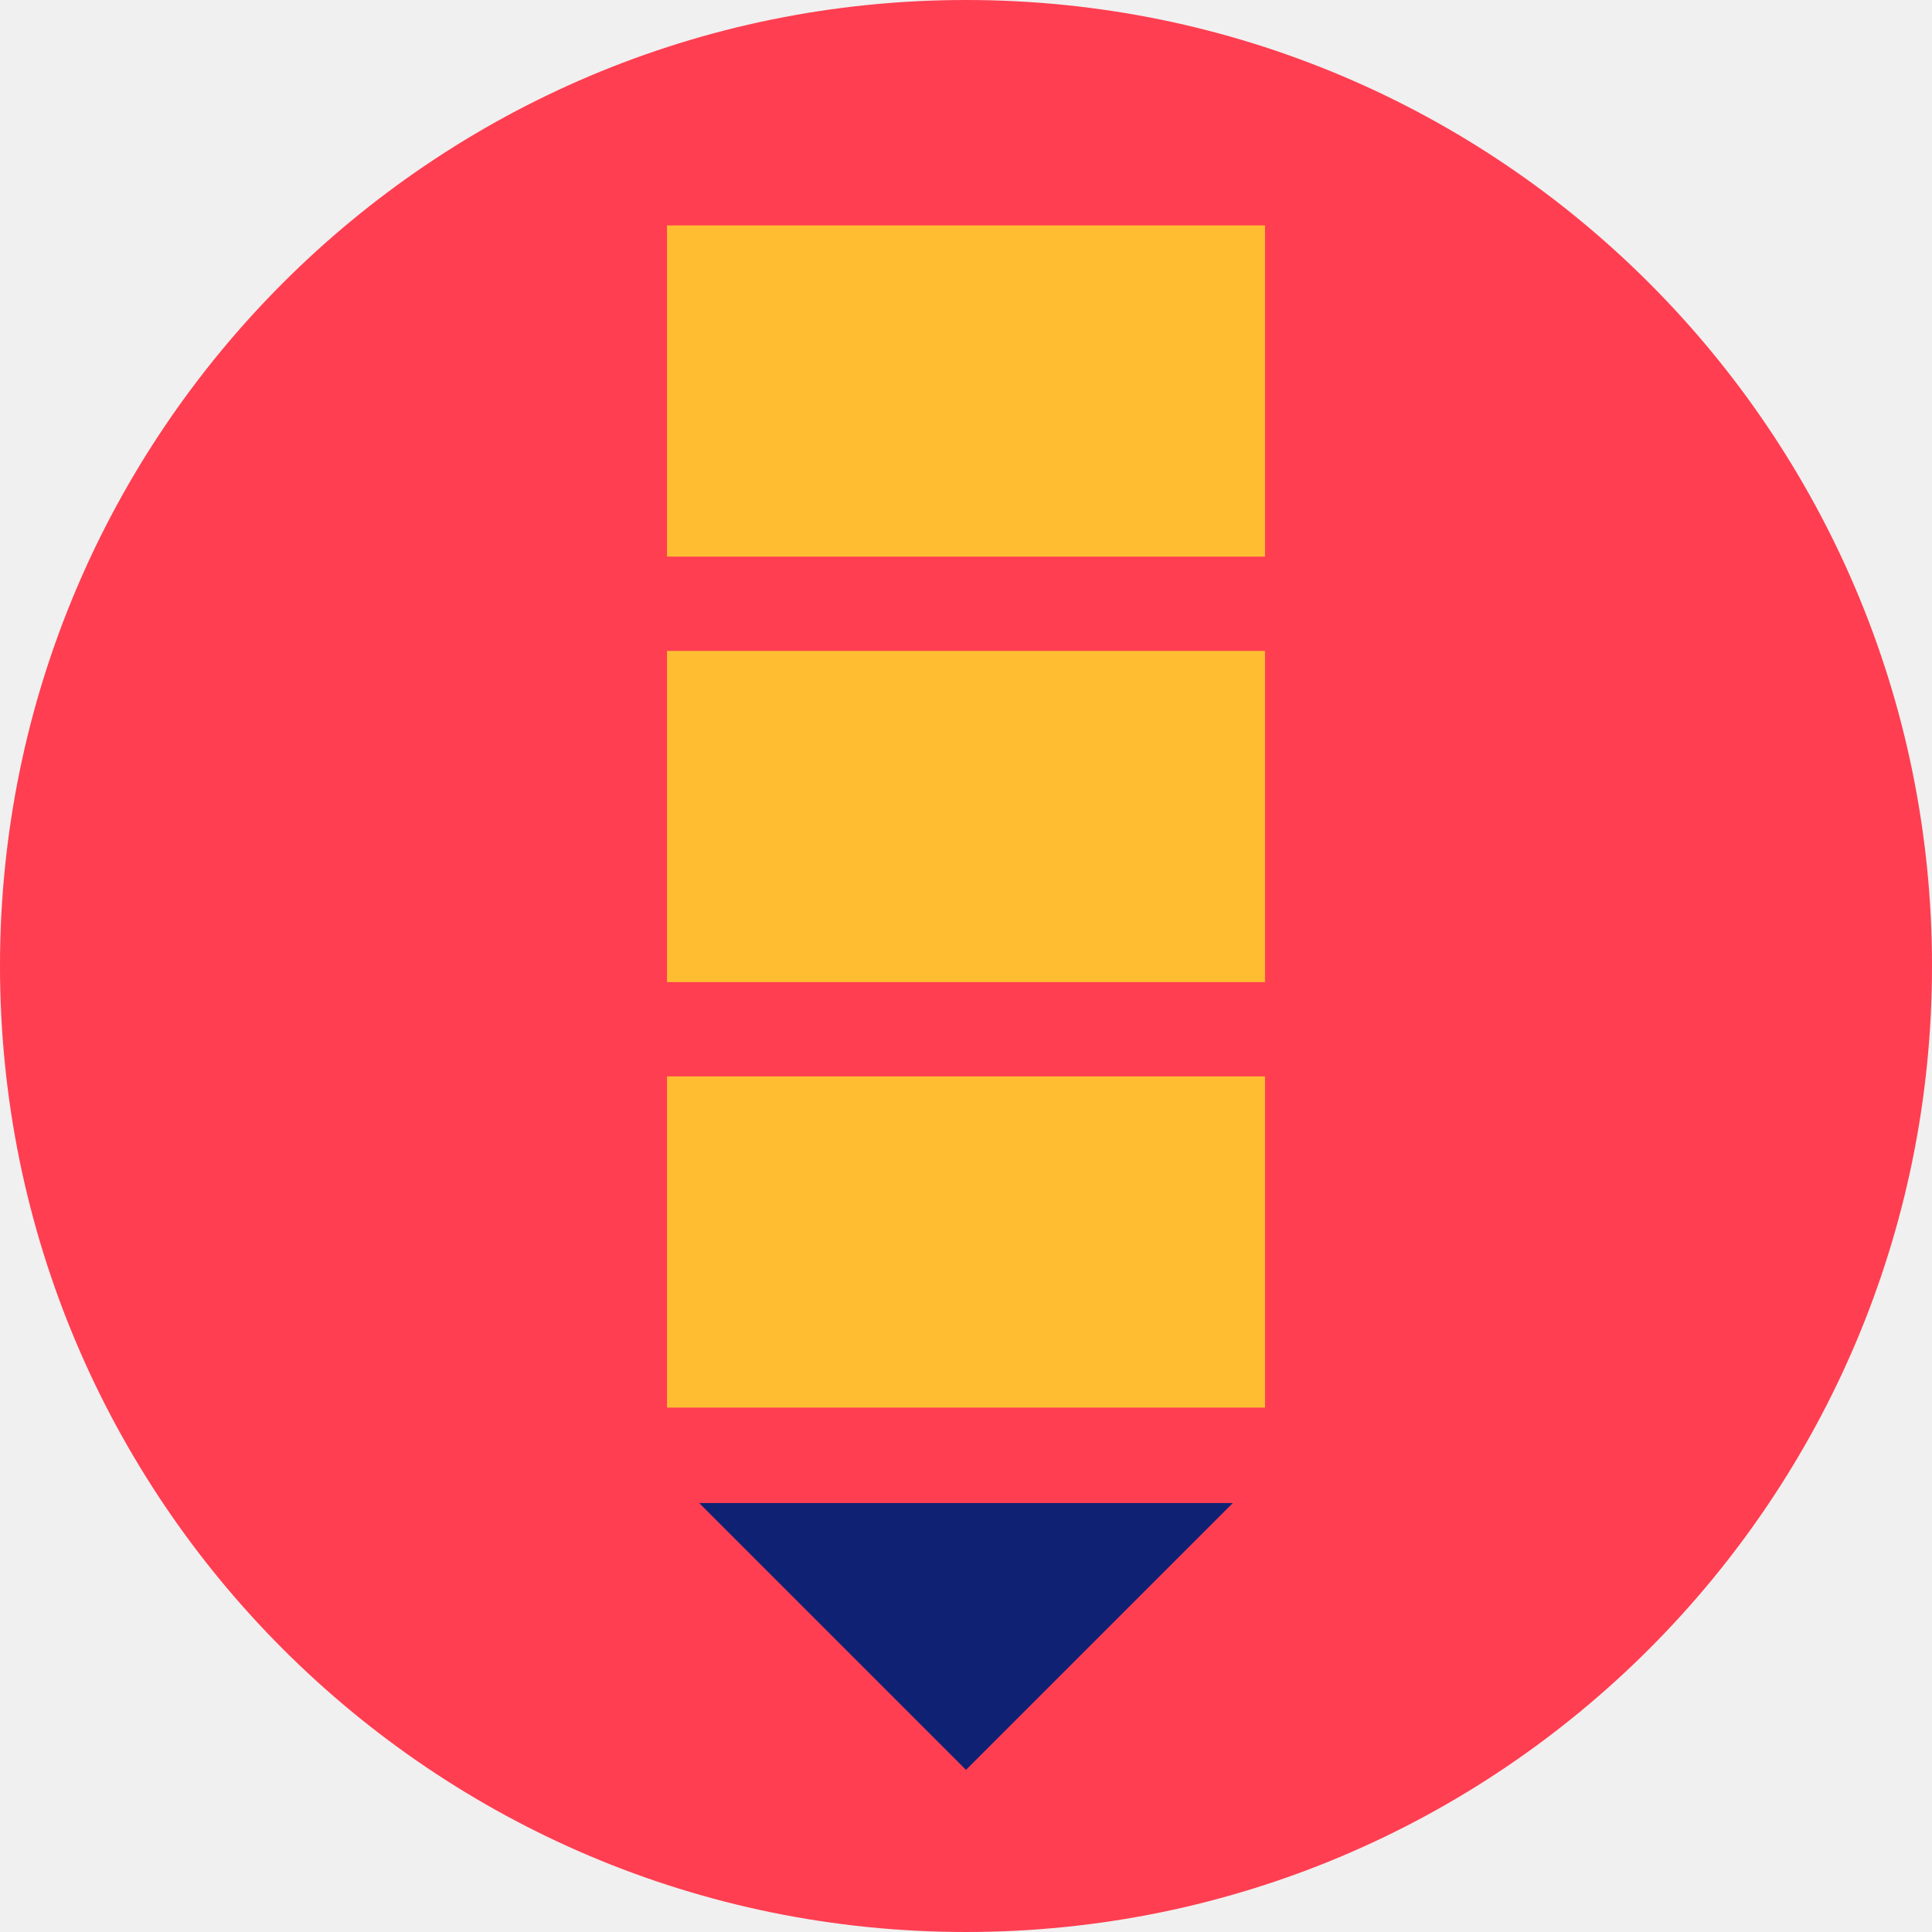
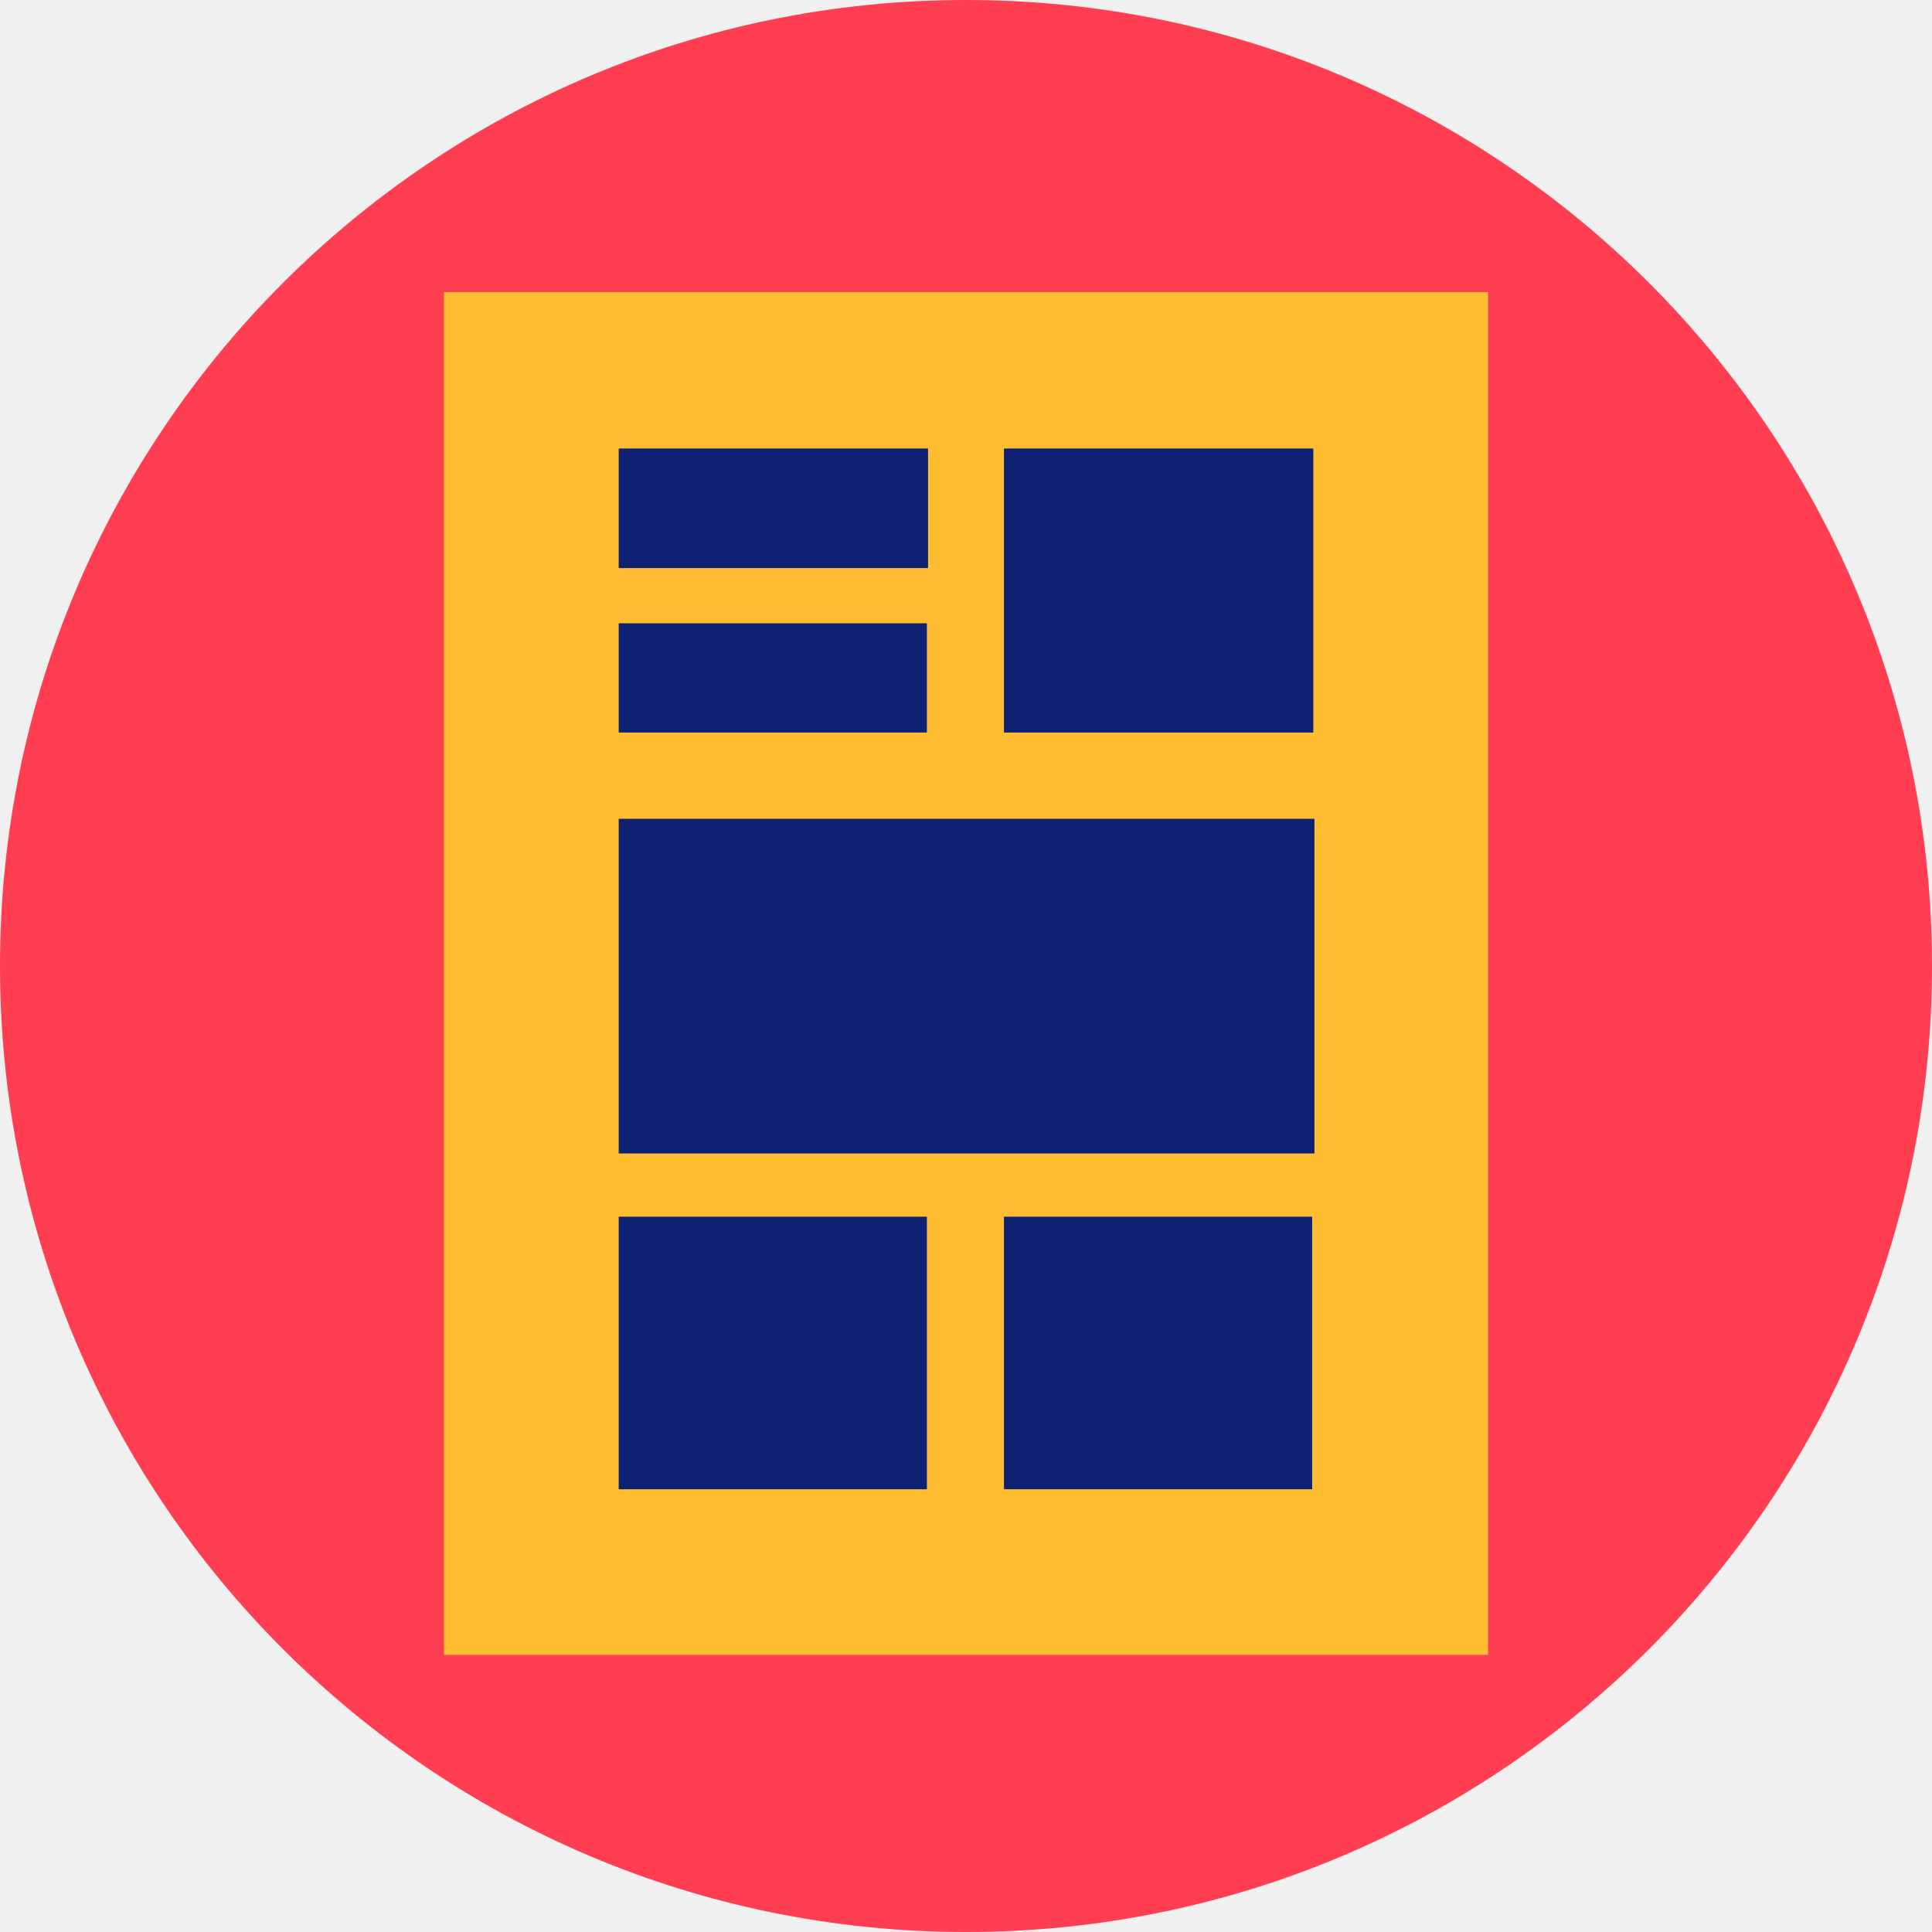
<svg xmlns="http://www.w3.org/2000/svg" version="1.1" x="0px" y="0px" viewBox="0 0 168 168" style="enable-background:new 0 0 168 168;" xml:space="preserve">
  <style type="text/css">
	.st0{fill:#FF3E51;}
	.st1{fill:#09227C;}
	.st2{fill:none;stroke:#09227C;stroke-width:10;stroke-miterlimit:10;}
	.st3{fill:#FFFFFF;}
	.st4{fill:none;stroke:#09227C;stroke-width:2;stroke-miterlimit:10;}
	.st5{fill:#0E2173;}
	.st6{fill:none;stroke:#09227C;stroke-width:6;stroke-miterlimit:10;}
	.st7{clip-path:url(#SVGID_6_);}
	.st8{fill:#09227C;stroke:#FFFFFF;stroke-width:6;stroke-miterlimit:10;}
	.st9{fill:#FF3E51;stroke:#0E2173;stroke-width:10;stroke-miterlimit:10;}
	.st10{clip-path:url(#SVGID_8_);}
	.st11{fill:none;stroke:#09227C;stroke-width:4;stroke-miterlimit:10;}
	.st12{clip-path:url(#SVGID_12_);}
	.st13{fill:none;stroke:#0E2173;stroke-width:4;stroke-miterlimit:10;}
	.st14{fill:none;stroke:#FFFFFF;stroke-width:5;stroke-miterlimit:10;}
	.st15{fill:#353535;}
	.st16{fill:#FFFFFF;stroke:#000000;stroke-miterlimit:10;}
	.st17{clip-path:url(#SVGID_13_);}
	.st18{fill:#FFFFFF;stroke:#0E2173;stroke-width:12;stroke-linejoin:round;stroke-miterlimit:10;}
	.st19{fill:#FFFFFF;stroke:#0E2173;stroke-width:10;stroke-linejoin:round;stroke-miterlimit:10;}
	.st20{fill:#4BC0B4;}
	.st21{fill:#FFBE32;}
- 	.st22{fill:#4DC4B8;}
- 	.st23{fill:#E5E5E5;}
- 	.st24{fill:#FFD892;}
- 	.st25{fill:#FF808C;}
- 	.st26{fill:#BEC6E5;}
- 	.st27{fill:#A5E5DA;}
- 	.st28{fill:#293275;}
- 	.st29{opacity:0.9;}
- 	.st30{fill:#40BEB3;}
- 	.st31{fill:none;stroke:#FFFFFF;stroke-width:8;stroke-miterlimit:10;}
- 	.st32{fill:none;}
- 	.st33{fill:none;stroke:#FF3E51;stroke-width:6;stroke-miterlimit:10;}
- 	.st34{fill:#48C2B5;}
- 	.st35{fill:#FFFFFF;stroke:#0E2173;stroke-width:10;stroke-miterlimit:10;}
- 	.st36{clip-path:url(#SVGID_15_);}
- 	.st37{fill:none;stroke:#FFBE32;stroke-width:10;stroke-miterlimit:10;}
- 	.st38{clip-path:url(#SVGID_17_);}
- 	.st39{fill:none;stroke:#0E2173;stroke-width:10;stroke-linejoin:round;stroke-miterlimit:10;}
- 	.st40{clip-path:url(#SVGID_19_);}
- 	.st41{clip-path:url(#SVGID_21_);}
- 	.st42{clip-path:url(#SVGID_23_);}
- 	.st43{clip-path:url(#SVGID_25_);}
- 	.st44{fill:#FFFFFF;stroke:#0E2173;stroke-width:15;stroke-linejoin:round;stroke-miterlimit:10;}
- 	.st45{fill:#FF3E51;stroke:#0E2173;stroke-width:12;stroke-miterlimit:10;}
- 	.st46{fill:none;stroke:#FF3E51;stroke-width:20;stroke-miterlimit:10;}
- 	.st47{clip-path:url(#SVGID_27_);}
- 	.st48{clip-path:url(#SVGID_29_);}
- 	.st49{fill:none;stroke:#0E2173;stroke-width:12;stroke-linejoin:round;stroke-miterlimit:10;}
- 	.st50{clip-path:url(#SVGID_31_);}
- 	.st51{clip-path:url(#SVGID_33_);}
- 	.st52{clip-path:url(#SVGID_35_);}
- 	.st53{clip-path:url(#SVGID_37_);}
- 	.st54{clip-path:url(#SVGID_39_);}
- 	.st55{clip-path:url(#SVGID_41_);}
- 	.st56{clip-path:url(#SVGID_42_);}
- 	.st57{fill:none;stroke:#FFFFFF;stroke-width:10;stroke-miterlimit:10;}
- 	.st58{fill:#FF3E51;stroke:#FFBE32;stroke-width:10;stroke-miterlimit:10;}
- 	.st59{clip-path:url(#SVGID_43_);}
- 	.st60{fill:#FFBE32;stroke:#FFBE32;stroke-width:10;stroke-miterlimit:10;}
- 	.st61{fill:#FFFFFF;stroke:#FFBE32;stroke-width:10;stroke-miterlimit:10;}
- 	.st62{clip-path:url(#SVGID_44_);}
- 	.st63{fill:#FFFFFF;stroke:#0E2173;stroke-width:15;stroke-miterlimit:10;}
- 	.st64{clip-path:url(#SVGID_46_);}
- 	.st65{clip-path:url(#SVGID_48_);}
- 	.st66{fill:none;stroke:#FFBE32;stroke-width:10;stroke-linejoin:round;stroke-miterlimit:10;}
- 	.st67{fill:#FFBE32;stroke:#FFBE32;stroke-width:10;stroke-linejoin:round;stroke-miterlimit:10;}
- 	.st68{clip-path:url(#SVGID_50_);}
- 	.st69{clip-path:url(#SVGID_52_);}
- 	.st70{clip-path:url(#SVGID_54_);}
- 	.st71{clip-path:url(#SVGID_56_);}
- 	.st72{opacity:0.6;}
- 	.st73{clip-path:url(#SVGID_58_);}
- 	.st74{clip-path:url(#SVGID_60_);}
- 	.st75{fill:#40CEBF;}
- 	.st76{fill:#4AD1B7;}
- 	.st77{fill:#FBB148;}
+ 	.st22{fill:#E5E5E5;}
+ 	.st23{fill:#FFD892;}
+ 	.st24{fill:#FF808C;}
+ 	.st25{fill:#BEC6E5;}
+ 	.st26{fill:#A5E5DA;}
+ 	.st27{fill:#293275;}
+ 	.st28{opacity:0.9;}
+ 	.st29{fill:#40BEB3;}
+ 	.st30{fill:none;stroke:#FFFFFF;stroke-width:8;stroke-miterlimit:10;}
+ 	.st31{fill:none;}
+ 	.st32{fill:none;stroke:#FF3E51;stroke-width:6;stroke-miterlimit:10;}
+ 	.st33{fill:#48C2B5;}
+ 	.st34{fill:#FFFFFF;stroke:#0E2173;stroke-width:10;stroke-miterlimit:10;}
+ 	.st35{clip-path:url(#SVGID_15_);}
+ 	.st36{fill:none;stroke:#FFBE32;stroke-width:10;stroke-miterlimit:10;}
+ 	.st37{clip-path:url(#SVGID_17_);}
+ 	.st38{fill:none;stroke:#0E2173;stroke-width:10;stroke-linejoin:round;stroke-miterlimit:10;}
+ 	.st39{clip-path:url(#SVGID_19_);}
+ 	.st40{clip-path:url(#SVGID_21_);}
+ 	.st41{clip-path:url(#SVGID_23_);}
+ 	.st42{clip-path:url(#SVGID_25_);}
+ 	.st43{fill:#FFFFFF;stroke:#0E2173;stroke-width:15;stroke-linejoin:round;stroke-miterlimit:10;}
+ 	.st44{fill:#FF3E51;stroke:#0E2173;stroke-width:12;stroke-miterlimit:10;}
+ 	.st45{fill:none;stroke:#FF3E51;stroke-width:20;stroke-miterlimit:10;}
+ 	.st46{clip-path:url(#SVGID_27_);}
+ 	.st47{clip-path:url(#SVGID_29_);}
+ 	.st48{fill:none;stroke:#0E2173;stroke-width:12;stroke-linejoin:round;stroke-miterlimit:10;}
+ 	.st49{clip-path:url(#SVGID_31_);}
+ 	.st50{clip-path:url(#SVGID_33_);}
+ 	.st51{clip-path:url(#SVGID_35_);}
+ 	.st52{clip-path:url(#SVGID_37_);}
+ 	.st53{clip-path:url(#SVGID_39_);}
+ 	.st54{clip-path:url(#SVGID_41_);}
+ 	.st55{clip-path:url(#SVGID_42_);}
+ 	.st56{fill:none;stroke:#FFFFFF;stroke-width:10;stroke-miterlimit:10;}
+ 	.st57{fill:#FF3E51;stroke:#FFBE32;stroke-width:10;stroke-miterlimit:10;}
+ 	.st58{clip-path:url(#SVGID_43_);}
+ 	.st59{fill:#FFBE32;stroke:#FFBE32;stroke-width:10;stroke-miterlimit:10;}
+ 	.st60{fill:#FFFFFF;stroke:#FFBE32;stroke-width:10;stroke-miterlimit:10;}
+ 	.st61{clip-path:url(#SVGID_44_);}
+ 	.st62{fill:#FFFFFF;stroke:#0E2173;stroke-width:15;stroke-miterlimit:10;}
+ 	.st63{clip-path:url(#SVGID_46_);}
+ 	.st64{clip-path:url(#SVGID_48_);}
+ 	.st65{fill:none;stroke:#FFBE32;stroke-width:10;stroke-linejoin:round;stroke-miterlimit:10;}
+ 	.st66{fill:#FFBE32;stroke:#FFBE32;stroke-width:10;stroke-linejoin:round;stroke-miterlimit:10;}
+ 	.st67{clip-path:url(#SVGID_50_);}
+ 	.st68{clip-path:url(#SVGID_52_);}
+ 	.st69{clip-path:url(#SVGID_54_);}
+ 	.st70{clip-path:url(#SVGID_56_);}
+ 	.st71{opacity:0.6;}
+ 	.st72{clip-path:url(#SVGID_58_);}
+ 	.st73{clip-path:url(#SVGID_60_);}
+ 	.st74{fill:#40CEBF;}
+ 	.st75{fill:#4AD1B7;}
</style>
  <g id="archive">
</g>
  <g id="Calque_1">
-     <g>
+     <g id="Layer_1">
      <circle class="st0" cx="84" cy="84" r="84" />
-       <rect x="58" y="19.6" class="st21" width="52" height="28.8" />
-       <rect x="58" y="56.6" class="st21" width="52" height="28.8" />
-       <rect x="58" y="93.6" class="st21" width="52" height="28.8" />
-       <polygon class="st5" points="84,153.9 60.8,130.7 107.2,130.7   " />
+       <path class="st21" d="M129.4,143.9H38.6V25.4h90.8C129.4,25.4,129.4,143.9,129.4,143.9z" />
+       <rect x="53.8" y="39" class="st5" width="26.9" height="10.4" />
+       <rect x="53.8" y="54.2" class="st5" width="26.8" height="9.5" />
+       <rect x="87.3" y="39" class="st5" width="26.9" height="24.7" />
+       <rect x="53.8" y="71.2" class="st5" width="60.5" height="29.1" />
+       <rect x="53.8" y="105.8" class="st5" width="26.8" height="23.7" />
+       <rect x="87.3" y="105.8" class="st5" width="26.8" height="23.7" />
    </g>
  </g>
  <g id="Calque_3">
</g>
</svg>
